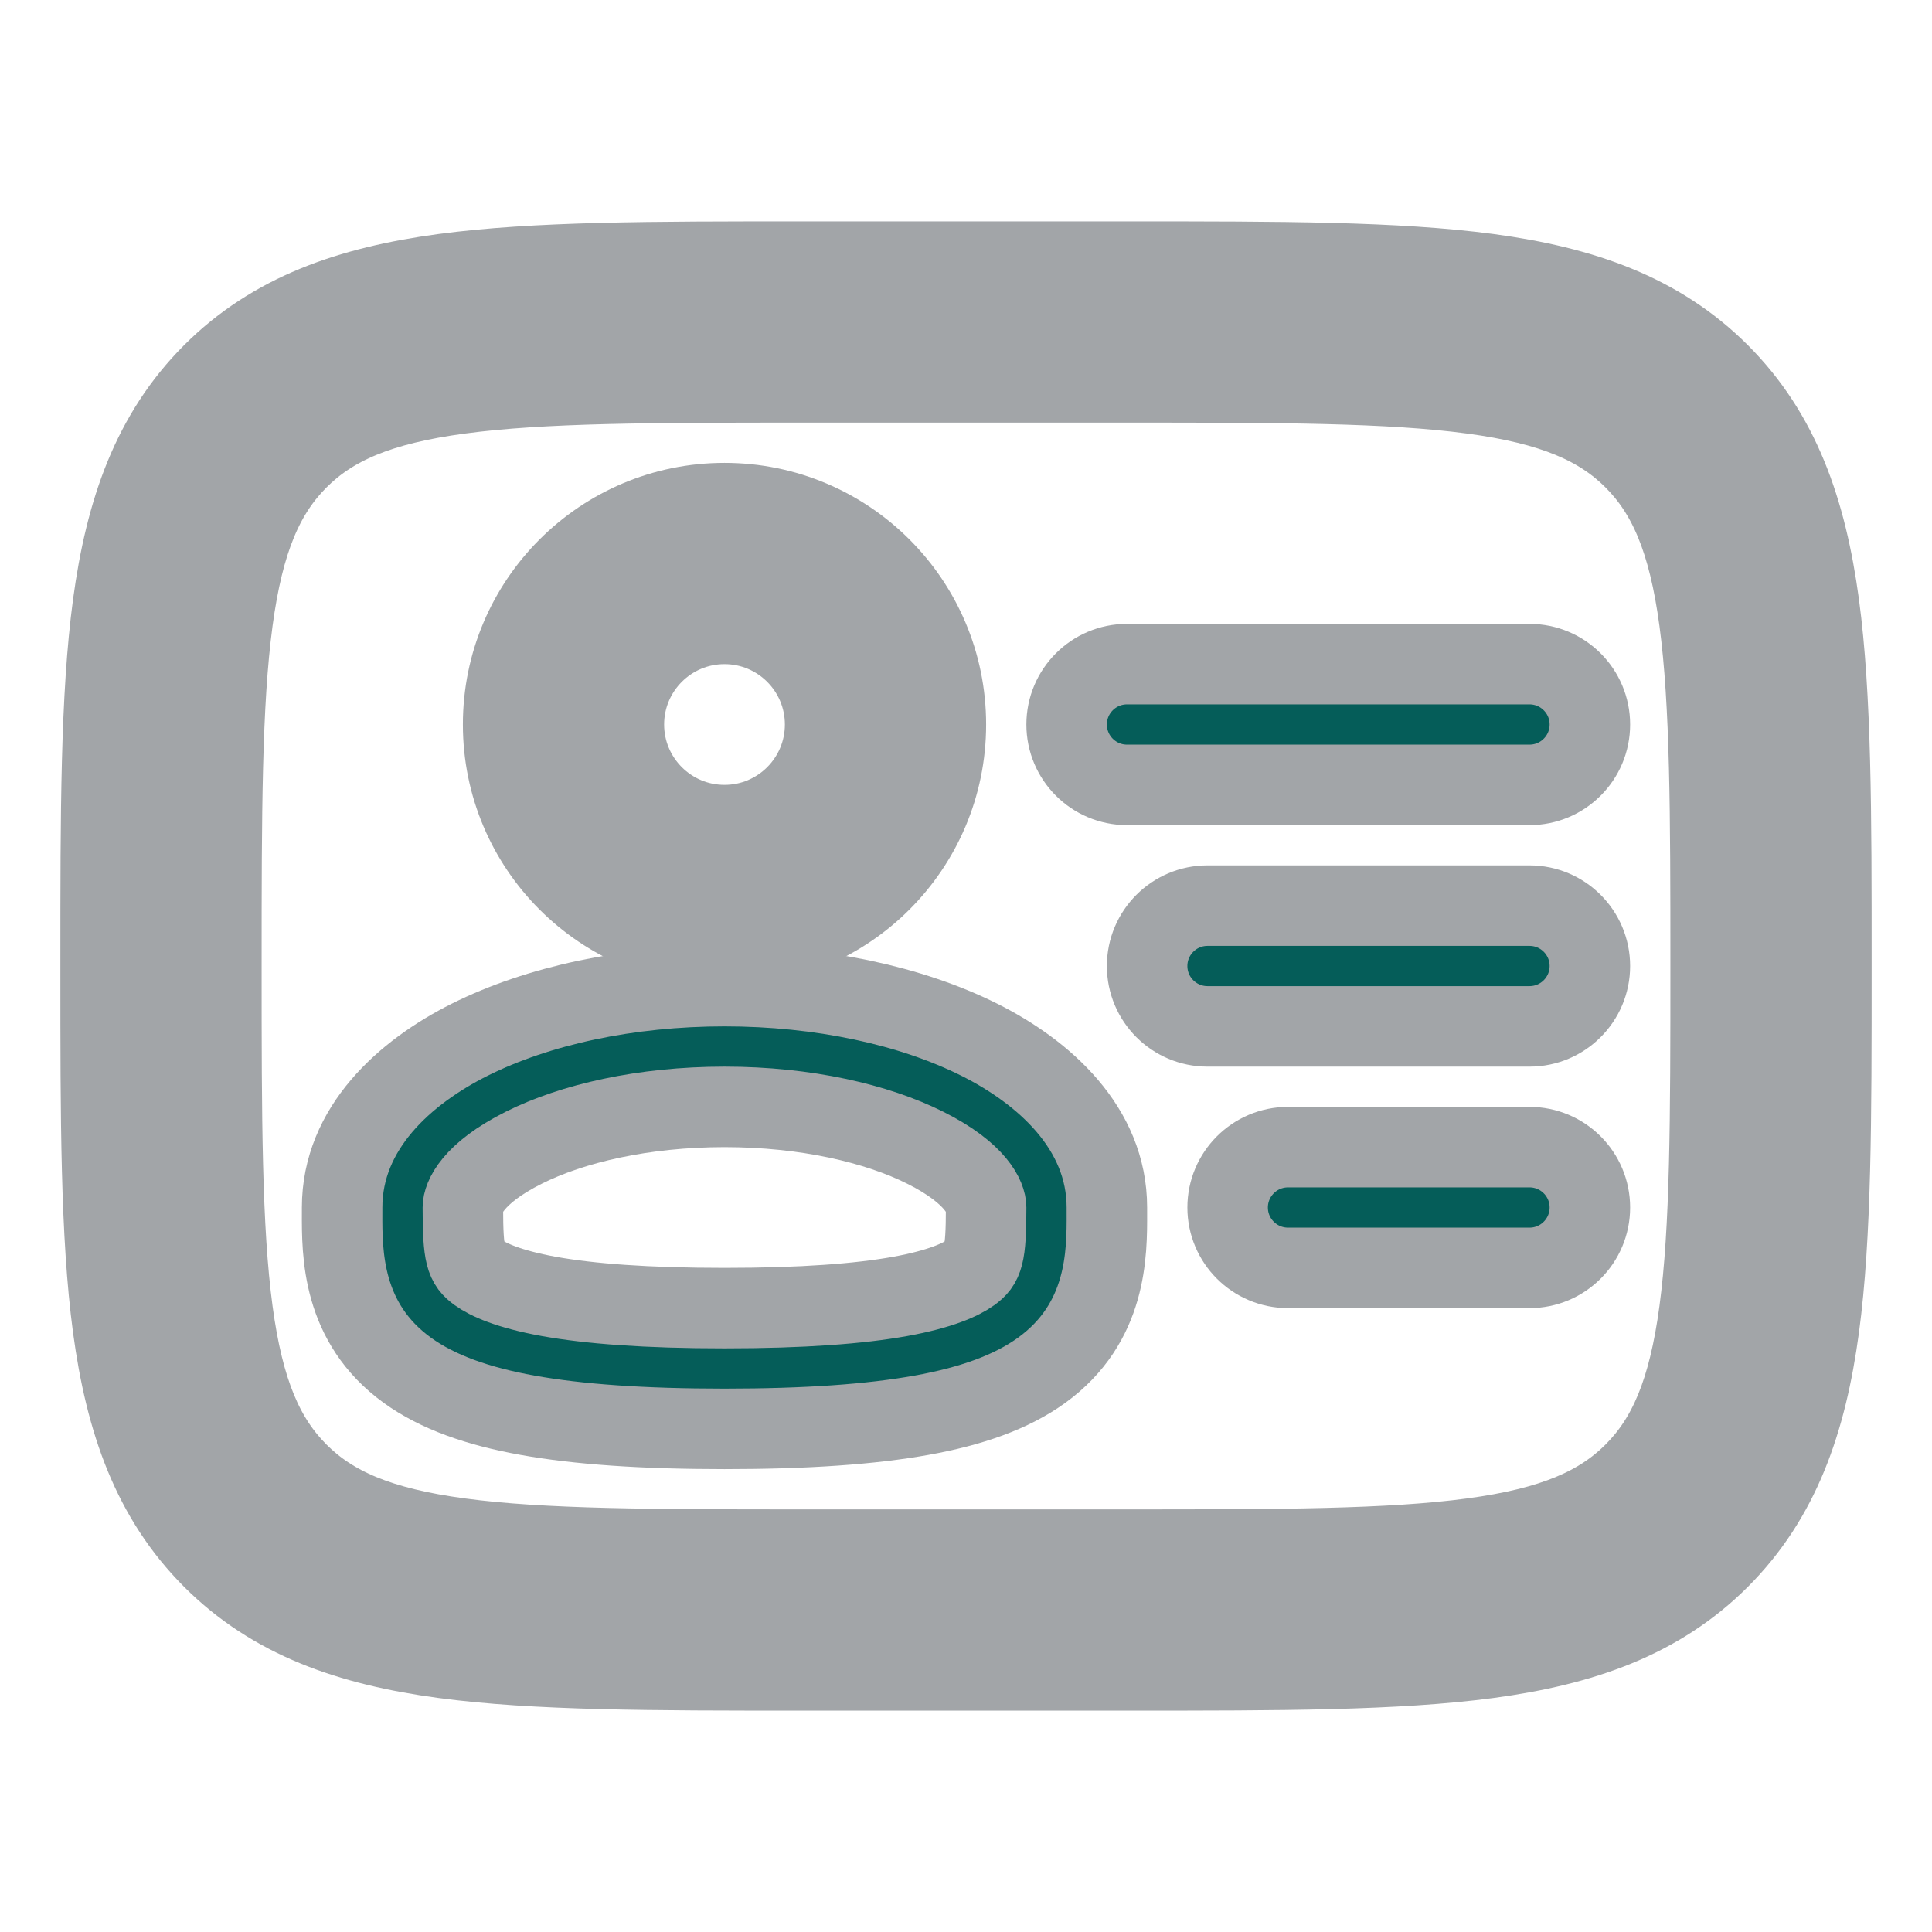
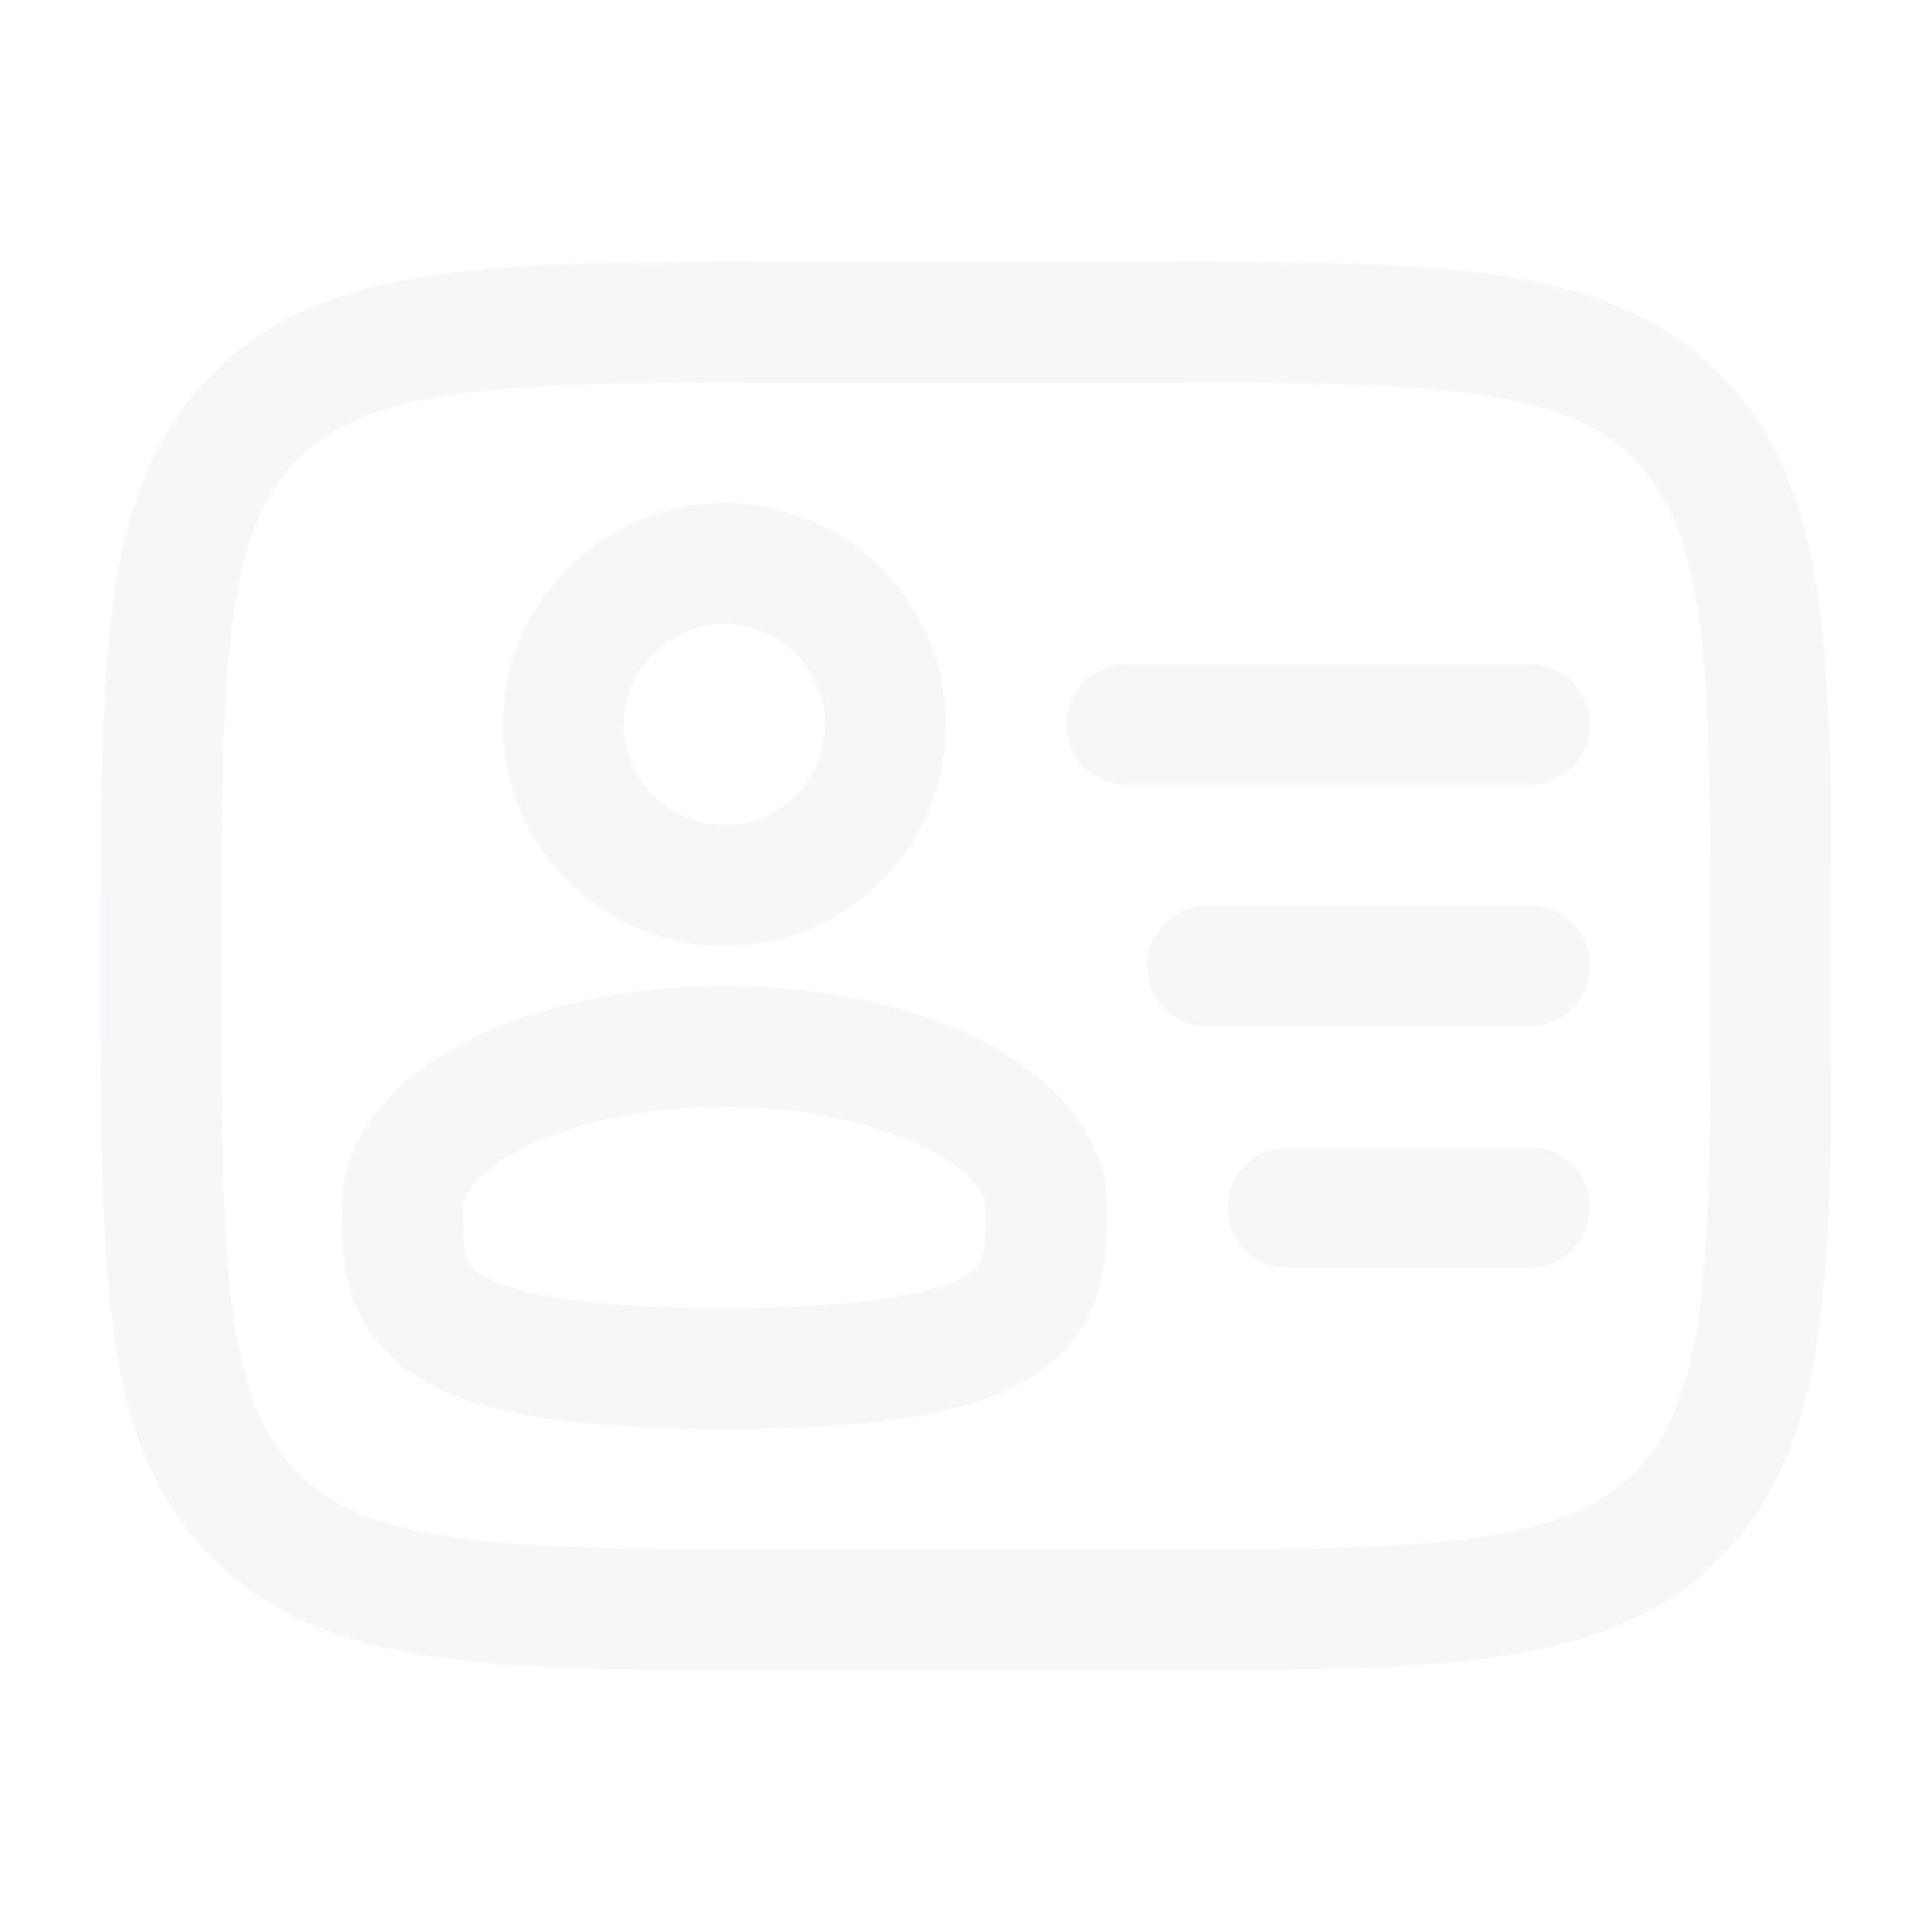
- <svg xmlns="http://www.w3.org/2000/svg" width="800px" height="800px" viewBox="0 0 24 24" fill="#a2a5a8">
-   <g id="SVGRepo_bgCarrier" stroke-width="0" />
-   <g id="SVGRepo_tracerCarrier" stroke-linecap="round" stroke-linejoin="round" />
-   <g id="SVGRepo_iconCarrier" stroke="#a2a5a8">
-     <path fill-rule="evenodd" clip-rule="evenodd" d="M9 6.25C7.481 6.25 6.25 7.481 6.25 9C6.25 10.519 7.481 11.75 9 11.75C10.519 11.75 11.75 10.519 11.75 9C11.75 7.481 10.519 6.25 9 6.25ZM7.75 9C7.75 8.31 8.31 7.75 9 7.75C9.69 7.75 10.25 8.31 10.25 9C10.25 9.69 9.69 10.25 9 10.25C8.31 10.25 7.75 9.69 7.75 9Z" />
-     <path fill-rule="evenodd" clip-rule="evenodd" d="M9 12.25C7.804 12.25 6.685 12.491 5.836 12.915C5.033 13.317 4.25 14.011 4.25 15L4.25 15.062C4.248 15.573 4.246 16.432 5.06 17.022C5.438 17.295 5.937 17.47 6.555 17.581C7.178 17.693 7.977 17.75 9 17.75C10.023 17.75 10.822 17.693 11.445 17.581C12.063 17.47 12.562 17.295 12.94 17.022C13.754 16.432 13.752 15.573 13.75 15.062L13.75 15C13.75 14.011 12.967 13.317 12.164 12.915C11.315 12.491 10.196 12.25 9 12.25ZM5.75 15C5.75 14.885 5.863 14.579 6.507 14.257C7.106 13.957 7.987 13.75 9 13.75C10.013 13.75 10.894 13.957 11.493 14.257C12.137 14.579 12.25 14.885 12.25 15C12.25 15.604 12.211 15.697 12.06 15.807C11.938 15.895 11.687 16.013 11.18 16.105C10.678 16.195 9.977 16.25 9 16.25C8.023 16.25 7.322 16.195 6.82 16.105C6.313 16.013 6.062 15.895 5.94 15.807C5.788 15.697 5.75 15.604 5.75 15Z" fill="#055d59" />
-     <path d="M19 12.75C19.414 12.75 19.75 12.414 19.75 12C19.75 11.586 19.414 11.25 19 11.25H15C14.586 11.25 14.25 11.586 14.25 12C14.25 12.414 14.586 12.75 15 12.75H19Z" fill="#055d59" />
-     <path d="M19.75 9C19.75 9.414 19.414 9.75 19 9.75H14C13.586 9.75 13.25 9.414 13.25 9C13.25 8.586 13.586 8.25 14 8.25H19C19.414 8.25 19.75 8.586 19.75 9Z" fill="#055d59" />
-     <path d="M19 15.75C19.414 15.75 19.75 15.414 19.75 15C19.75 14.586 19.414 14.25 19 14.25H16C15.586 14.25 15.25 14.586 15.25 15C15.25 15.414 15.586 15.75 16 15.75H19Z" fill="#055d59" />
-     <path fill-rule="evenodd" clip-rule="evenodd" d="M9.944 3.25H14.056C15.894 3.25 17.35 3.25 18.489 3.403C19.661 3.561 20.61 3.893 21.359 4.641C22.107 5.39 22.439 6.339 22.597 7.511C22.75 8.65 22.75 10.106 22.75 11.944V12.056C22.75 13.894 22.75 15.35 22.597 16.489C22.439 17.661 22.107 18.61 21.359 19.359C20.61 20.107 19.661 20.439 18.489 20.597C17.35 20.75 15.894 20.75 14.056 20.75H9.944C8.106 20.75 6.65 20.75 5.511 20.597C4.339 20.439 3.39 20.107 2.641 19.359C1.893 18.61 1.561 17.661 1.403 16.489C1.25 15.35 1.25 13.894 1.25 12.056V11.944C1.25 10.106 1.25 8.65 1.403 7.511C1.561 6.339 1.893 5.39 2.641 4.641C3.39 3.893 4.339 3.561 5.511 3.403C6.65 3.25 8.106 3.25 9.944 3.25ZM5.711 4.89C4.705 5.025 4.125 5.279 3.702 5.702C3.279 6.125 3.025 6.705 2.89 7.711C2.752 8.739 2.75 10.093 2.75 12C2.75 13.907 2.752 15.261 2.89 16.289C3.025 17.295 3.279 17.875 3.702 18.298C4.125 18.721 4.705 18.975 5.711 19.11C6.739 19.248 8.093 19.25 10 19.25H14C15.907 19.25 17.262 19.248 18.289 19.11C19.295 18.975 19.875 18.721 20.298 18.298C20.721 17.875 20.975 17.295 21.11 16.289C21.248 15.261 21.25 13.907 21.25 12C21.25 10.093 21.248 8.739 21.11 7.711C20.975 6.705 20.721 6.125 20.298 5.702C19.875 5.279 19.295 5.025 18.289 4.89C17.262 4.752 15.907 4.75 14 4.75H10C8.093 4.75 6.739 4.752 5.711 4.89Z" />
-   </g>
+ <svg xmlns="http://www.w3.org/2000/svg" width="800px" height="800px" viewBox="0 0 24 24" fill="#f5f7f9">
+   <path fill-rule="evenodd" clip-rule="evenodd" d="M9 6.25C7.481 6.25 6.25 7.481 6.25 9C6.25 10.519 7.481 11.75 9 11.75C10.519 11.75 11.75 10.519 11.75 9C11.75 7.481 10.519 6.25 9 6.25ZM7.75 9C7.75 8.31 8.31 7.75 9 7.75C9.69 7.75 10.25 8.31 10.25 9C10.25 9.69 9.69 10.25 9 10.25C8.31 10.25 7.75 9.69 7.75 9Z" />
+   <path fill-rule="evenodd" clip-rule="evenodd" d="M9 12.25C7.804 12.25 6.685 12.491 5.836 12.915C5.033 13.317 4.25 14.011 4.25 15L4.25 15.062C4.248 15.573 4.246 16.432 5.06 17.022C5.438 17.295 5.937 17.47 6.555 17.581C7.178 17.693 7.977 17.75 9 17.75C10.023 17.75 10.822 17.693 11.445 17.581C12.063 17.47 12.562 17.295 12.94 17.022C13.754 16.432 13.752 15.573 13.75 15.062L13.75 15C13.75 14.011 12.967 13.317 12.164 12.915C11.315 12.491 10.196 12.25 9 12.25ZM5.75 15C5.75 14.885 5.863 14.579 6.507 14.257C7.106 13.957 7.987 13.75 9 13.75C10.013 13.75 10.894 13.957 11.493 14.257C12.137 14.579 12.25 14.885 12.25 15C12.25 15.604 12.211 15.697 12.06 15.807C11.938 15.895 11.687 16.013 11.18 16.105C10.678 16.195 9.977 16.25 9 16.25C8.023 16.25 7.322 16.195 6.82 16.105C6.313 16.013 6.062 15.895 5.94 15.807C5.788 15.697 5.75 15.604 5.75 15Z" />
+   <path d="M19 12.75C19.414 12.75 19.75 12.414 19.75 12C19.75 11.586 19.414 11.25 19 11.25H15C14.586 11.25 14.25 11.586 14.25 12C14.25 12.414 14.586 12.75 15 12.75H19Z" />
+   <path d="M19.75 9C19.75 9.414 19.414 9.75 19 9.75H14C13.586 9.75 13.25 9.414 13.25 9C13.25 8.586 13.586 8.25 14 8.25H19C19.414 8.25 19.75 8.586 19.75 9Z" />
+   <path d="M19 15.75C19.414 15.75 19.75 15.414 19.75 15C19.75 14.586 19.414 14.25 19 14.25H16C15.586 14.25 15.25 14.586 15.25 15C15.25 15.414 15.586 15.75 16 15.75H19Z" />
+   <path fill-rule="evenodd" clip-rule="evenodd" d="M9.944 3.25H14.056C15.894 3.25 17.35 3.25 18.489 3.403C19.661 3.561 20.61 3.893 21.359 4.641C22.107 5.39 22.439 6.339 22.597 7.511C22.75 8.65 22.75 10.106 22.75 11.944V12.056C22.75 13.894 22.75 15.35 22.597 16.489C22.439 17.661 22.107 18.61 21.359 19.359C20.61 20.107 19.661 20.439 18.489 20.597C17.35 20.75 15.894 20.75 14.056 20.75H9.944C8.106 20.75 6.65 20.75 5.511 20.597C4.339 20.439 3.39 20.107 2.641 19.359C1.893 18.61 1.561 17.661 1.403 16.489C1.25 15.35 1.25 13.894 1.25 12.056V11.944C1.25 10.106 1.25 8.65 1.403 7.511C1.561 6.339 1.893 5.39 2.641 4.641C3.39 3.893 4.339 3.561 5.511 3.403C6.65 3.25 8.106 3.25 9.944 3.25ZM5.711 4.89C4.705 5.025 4.125 5.279 3.702 5.702C3.279 6.125 3.025 6.705 2.89 7.711C2.752 8.739 2.75 10.093 2.75 12C2.75 13.907 2.752 15.261 2.89 16.289C3.025 17.295 3.279 17.875 3.702 18.298C4.125 18.721 4.705 18.975 5.711 19.11C6.739 19.248 8.093 19.25 10 19.25H14C15.907 19.25 17.262 19.248 18.289 19.11C19.295 18.975 19.875 18.721 20.298 18.298C20.721 17.875 20.975 17.295 21.11 16.289C21.248 15.261 21.25 13.907 21.25 12C21.25 10.093 21.248 8.739 21.11 7.711C20.975 6.705 20.721 6.125 20.298 5.702C19.875 5.279 19.295 5.025 18.289 4.89C17.262 4.752 15.907 4.75 14 4.75H10C8.093 4.75 6.739 4.752 5.711 4.89Z" />
</svg>
